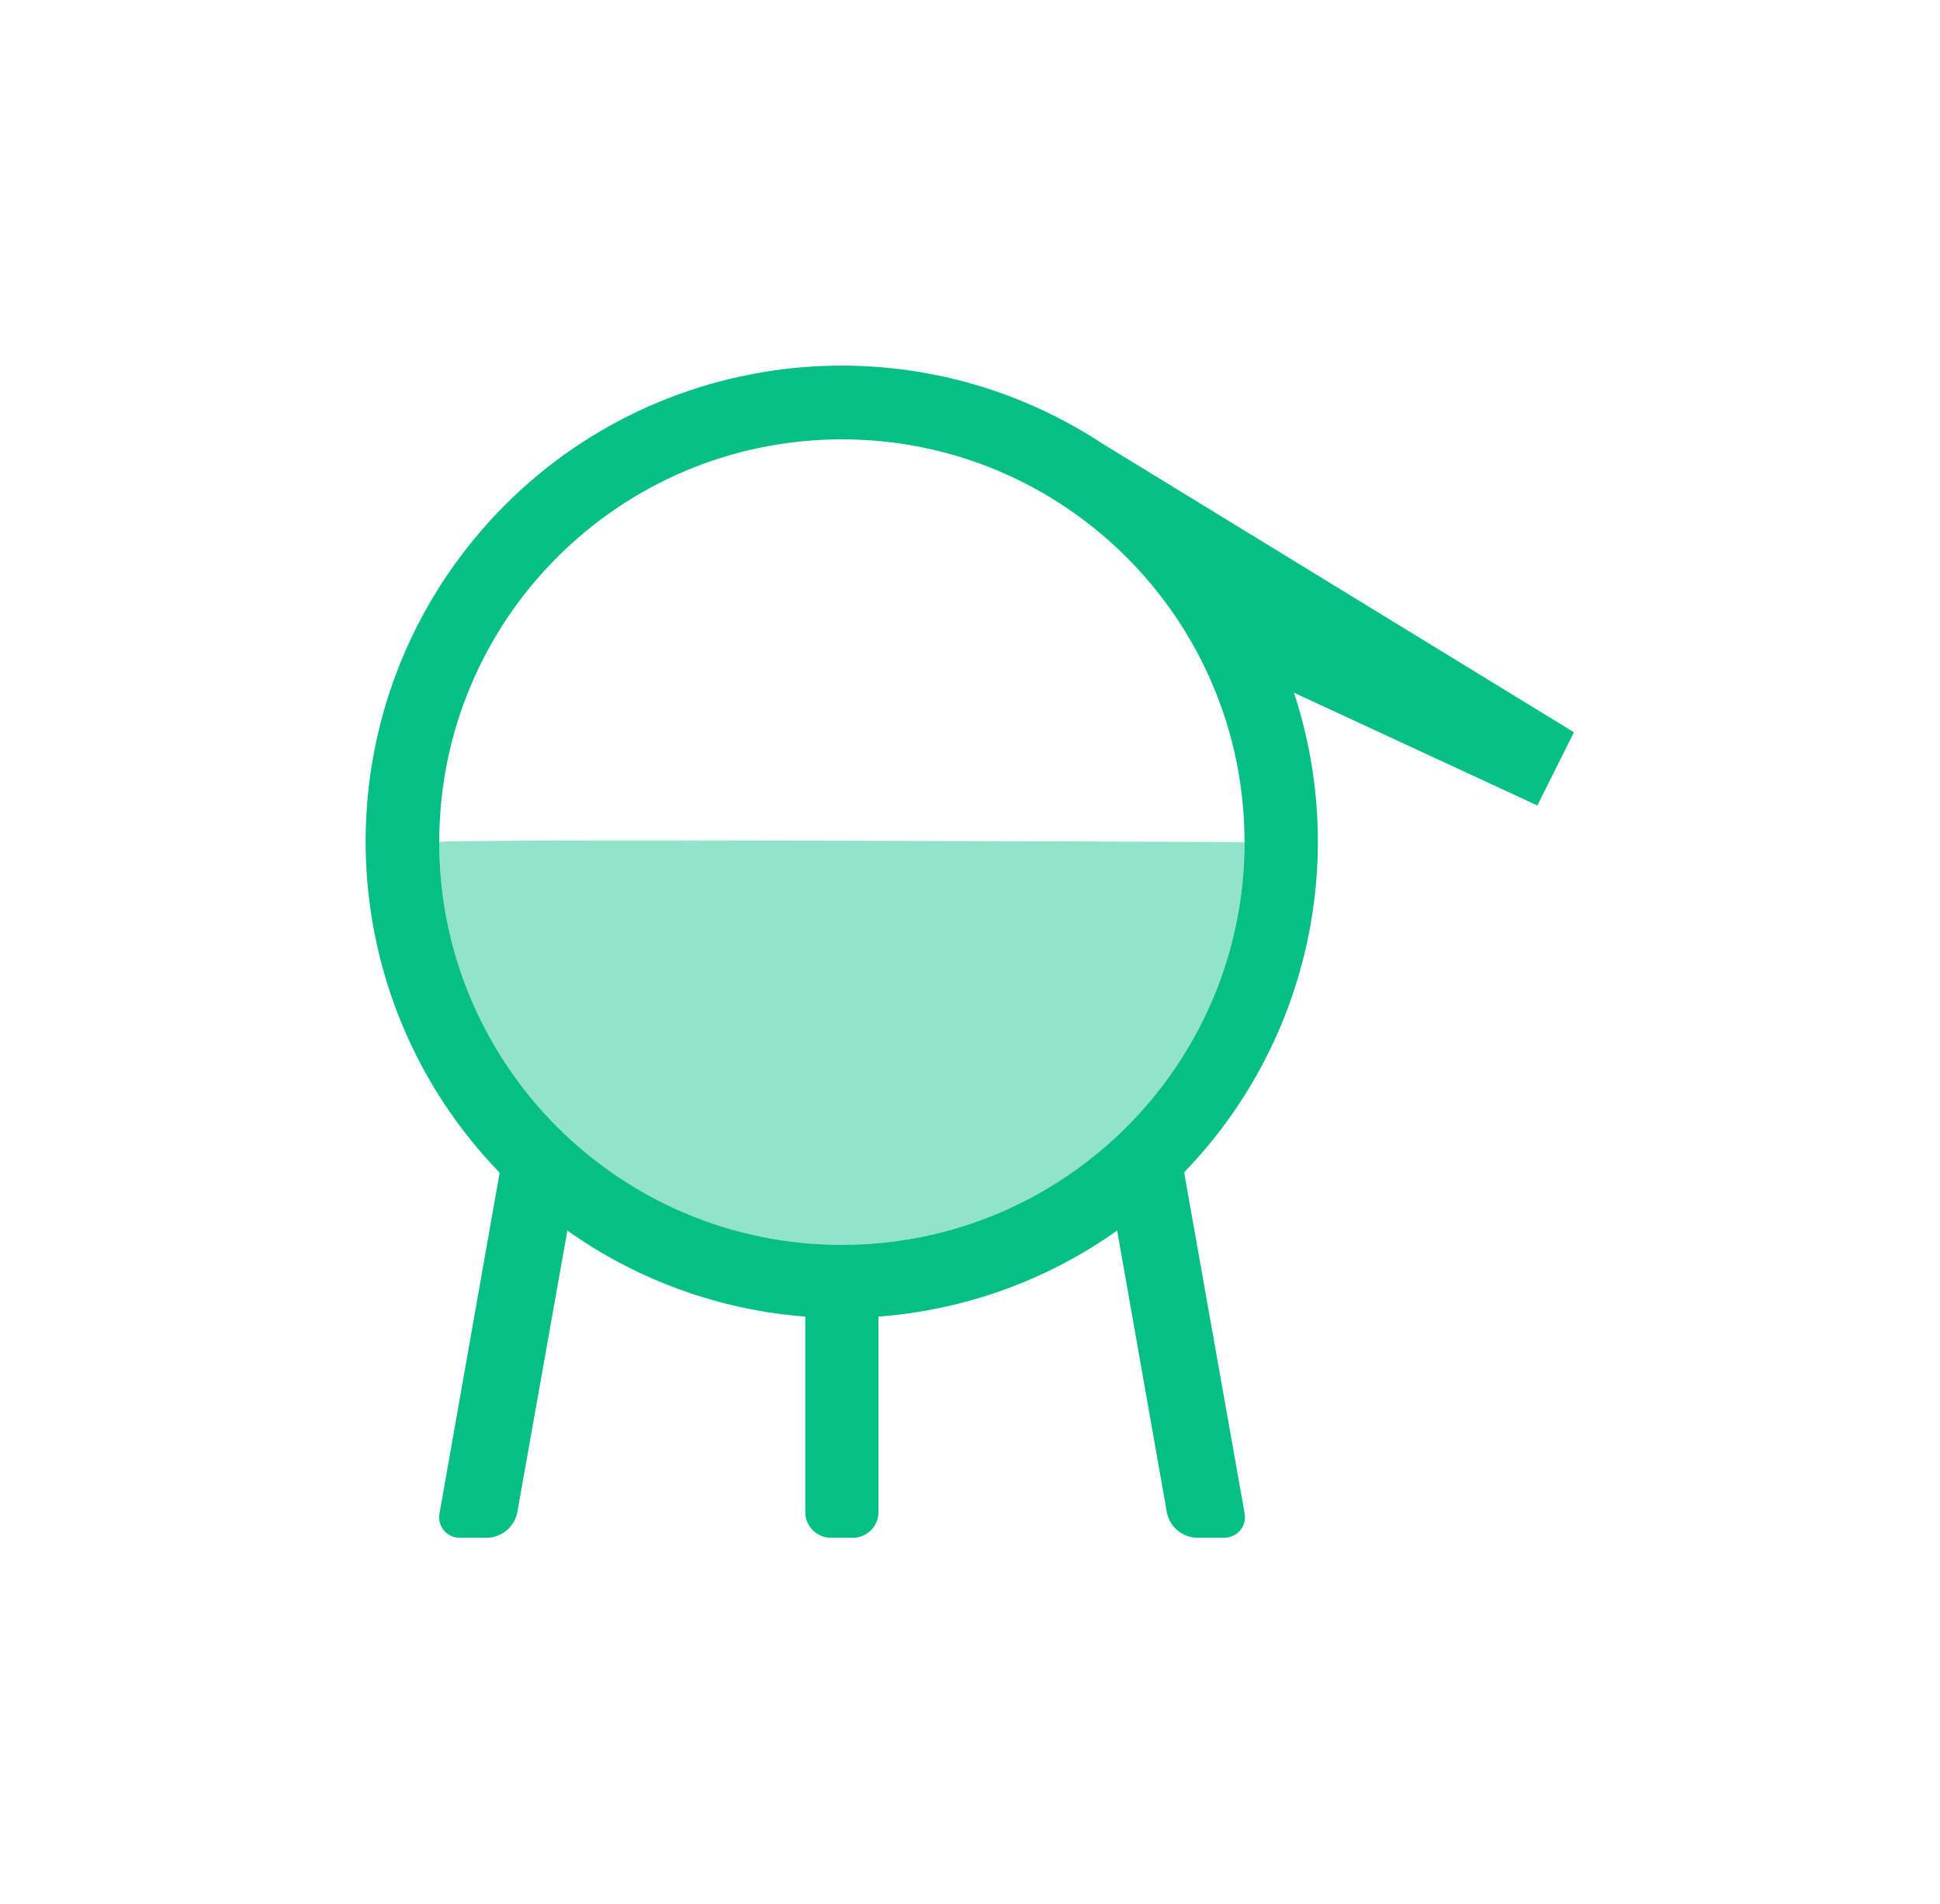
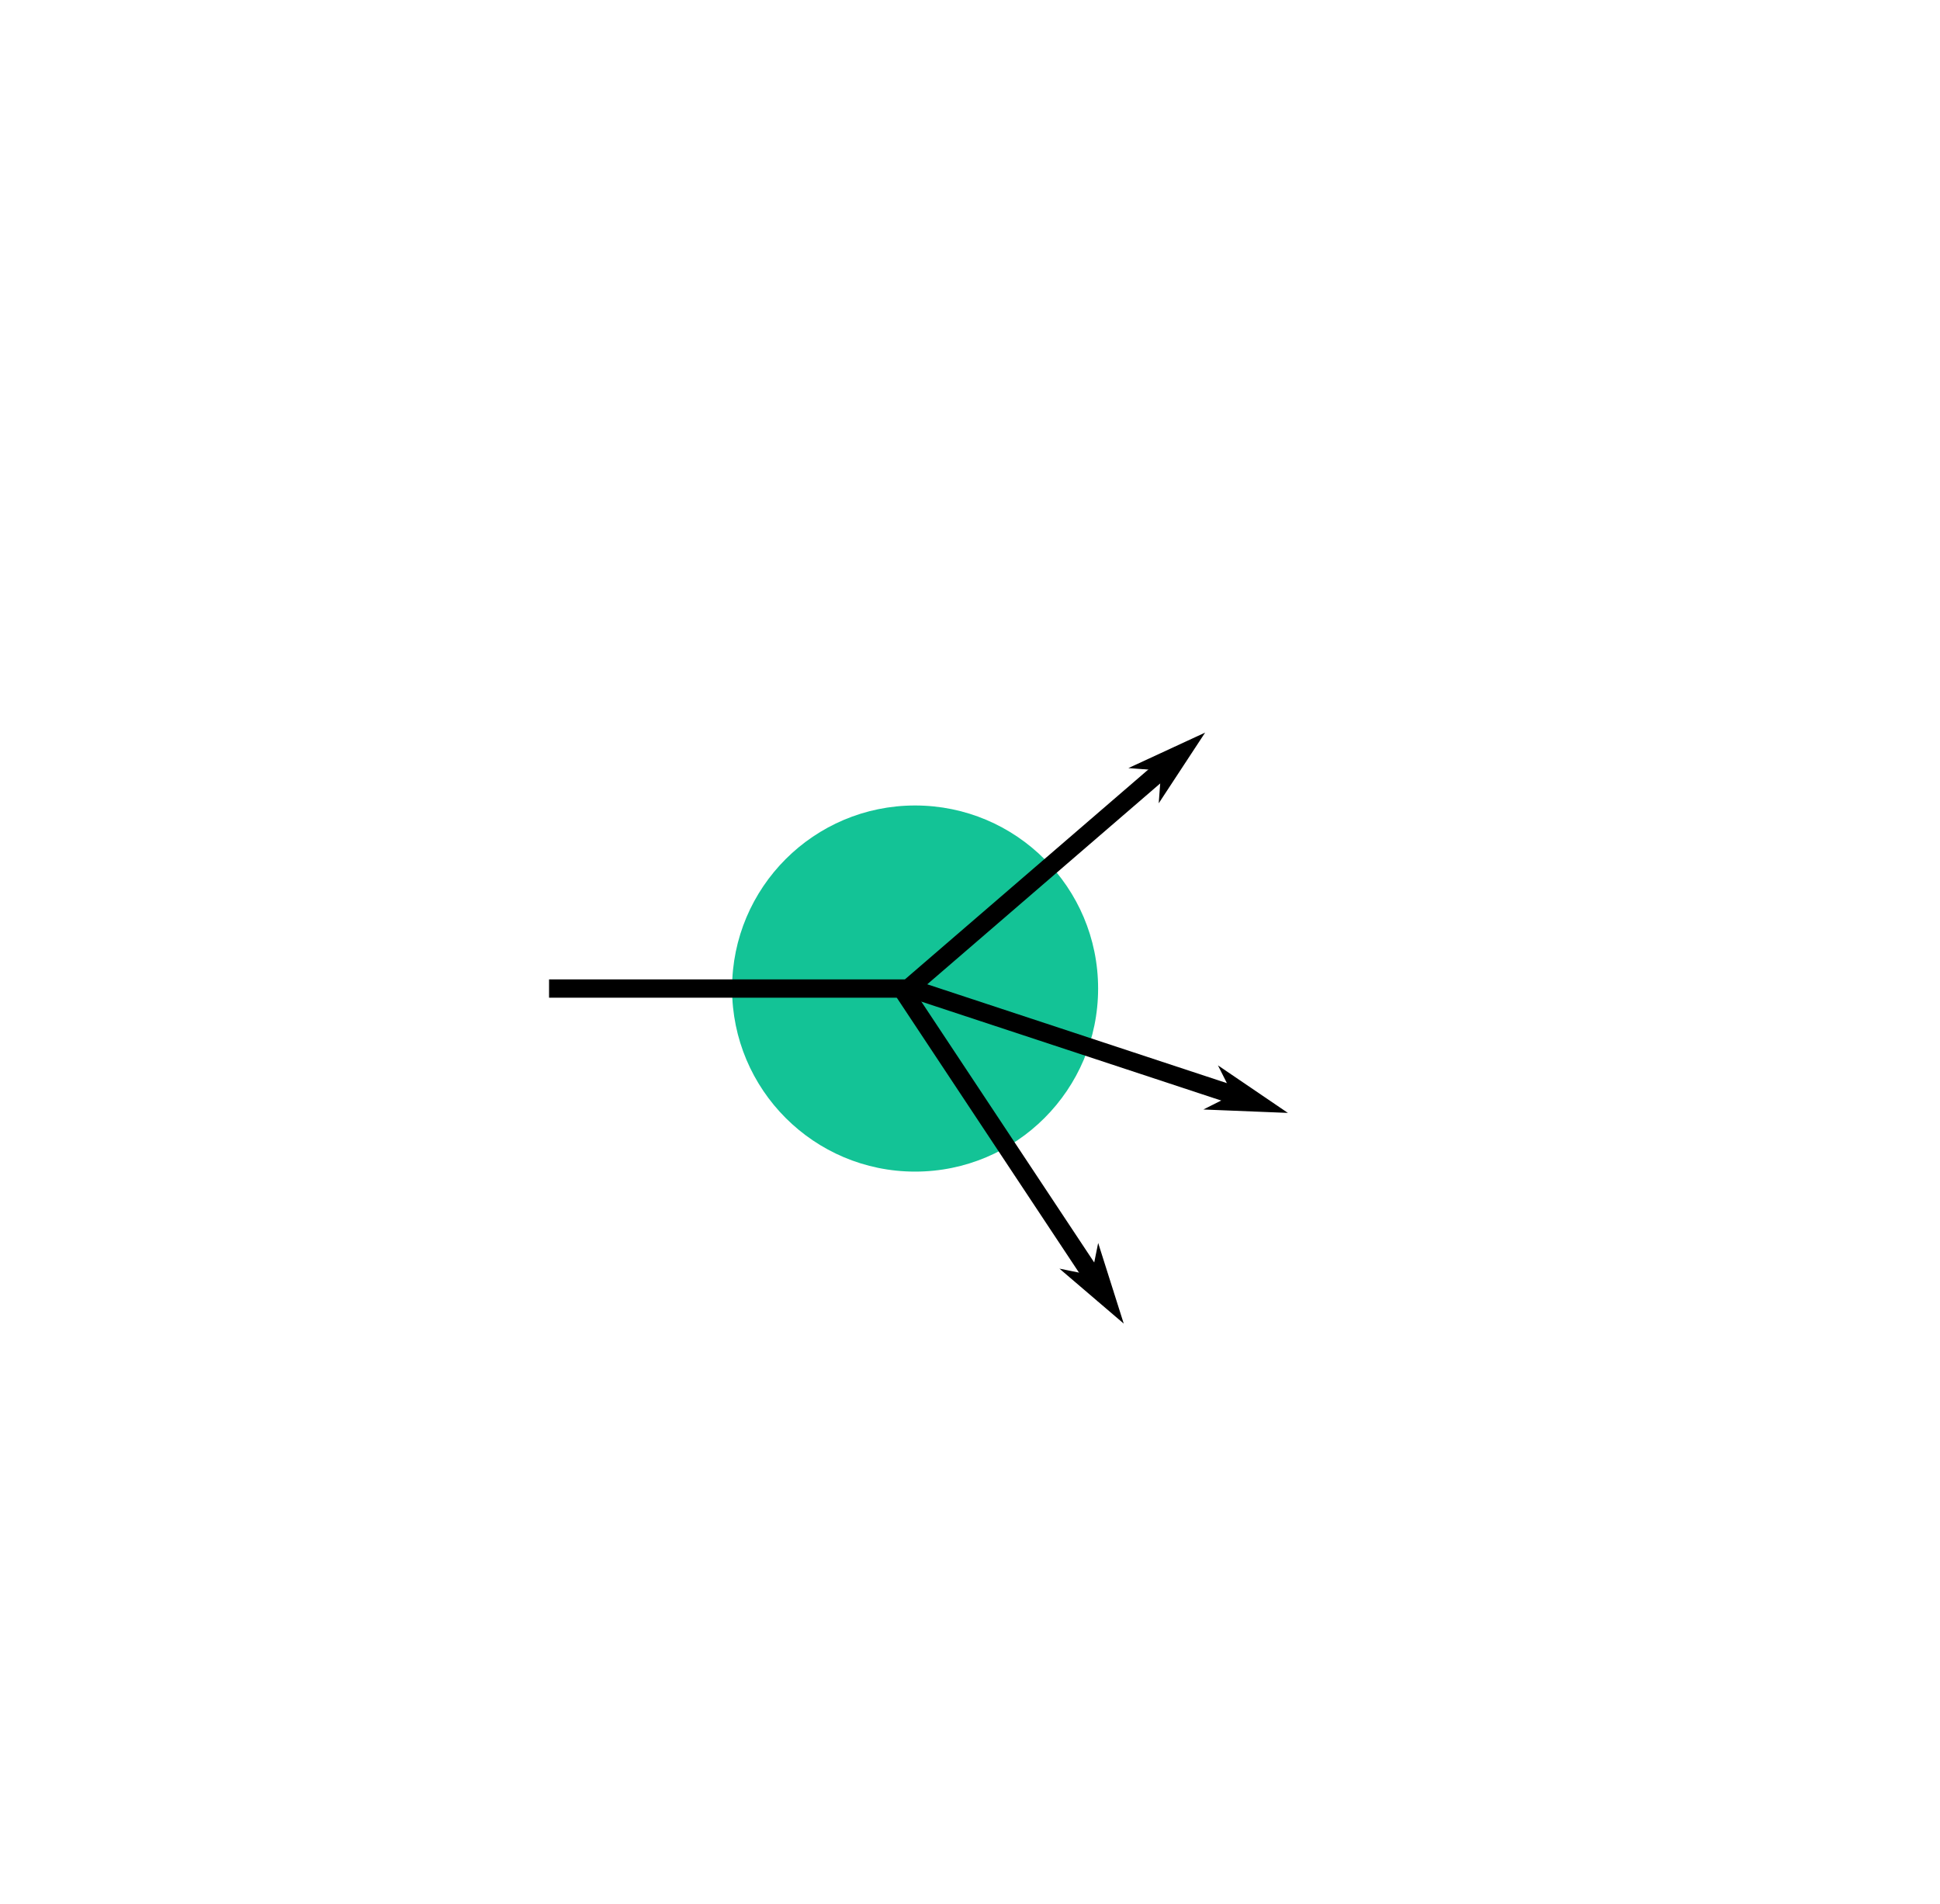
- <svg xmlns="http://www.w3.org/2000/svg" width="53" height="52" viewBox="-10 -10 53 52">
-   <g fill="#05BF85" fill-rule="evenodd">
-     <path d="M20.14 2.13L33 10l-1 2-6.65-3.08a12.99 12.99 0 0 1-3 13.1l1.65 9.3c.07.38-.2.68-.57.68h-.74a.86.86 0 0 1-.81-.68l-1.36-7.71A12.93 12.93 0 0 1 14 25.96v5.34a.7.7 0 0 1-.7.7h-.6a.7.7 0 0 1-.7-.7v-5.34a12.93 12.93 0 0 1-6.5-2.35l-1.37 7.71a.86.86 0 0 1-.81.68h-.73a.56.56 0 0 1-.58-.68l1.64-9.29a13 13 0 0 1 16.49-19.9zM13 24a11 11 0 1 0 0-22 11 11 0 0 0 0 22z" />
-     <path fill-opacity=".44" d="M13 24a11 11 0 0 0 11-11s-22-.1-22 0a11 11 0 0 0 11 11z" />
-   </g>
+ <svg xmlns="http://www.w3.org/2000/svg" width="53" height="52" viewBox="-10 -10 53 52" id="svg4207" version="1.1">
+   <defs id="defs4217">
+     <marker style="overflow:visible;" id="marker4699" refX="0.0" refY="0.0" orient="auto">
+       <path transform="scale(0.2) rotate(180) translate(6,0)" style="fill-rule:evenodd;stroke:#000000;stroke-width:1pt;stroke-opacity:1;fill:#000000;fill-opacity:1" d="M 0.0,0.0 L 5.0,-5.0 L -12.5,0.0 L 5.0,5.0 L 0.0,0.0 z " id="path4701" />
+     </marker>
+     <marker orient="auto" refY="0.0" refX="0.0" id="marker4525" style="overflow:visible;">
+       <path id="path4527" d="M 0.0,0.0 L 5.0,-5.0 L -12.5,0.0 L 5.0,5.0 L 0.0,0.0 z " style="fill-rule:evenodd;stroke:#000000;stroke-width:1pt;stroke-opacity:1;fill:#000000;fill-opacity:1" transform="scale(0.2) rotate(180) translate(6,0)" />
+     </marker>
+     <marker orient="auto" refY="0.0" refX="0.0" id="Arrow1Send" style="overflow:visible;">
+       <path id="path4256" d="M 0.0,0.0 L 5.0,-5.0 L -12.5,0.0 L 5.0,5.0 L 0.0,0.0 z " style="fill-rule:evenodd;stroke:#000000;stroke-width:1pt;stroke-opacity:1;fill:#000000;fill-opacity:1" transform="scale(0.2) rotate(180) translate(6,0)" />
+     </marker>
+     <marker orient="auto" refY="0.0" refX="0.0" id="Arrow1Lend" style="overflow:visible;">
+       <path id="path4244" d="M 0.0,0.0 L 5.0,-5.0 L -12.5,0.0 L 5.0,5.0 L 0.0,0.0 z " style="fill-rule:evenodd;stroke:#000000;stroke-width:1pt;stroke-opacity:1;fill:#000000;fill-opacity:1" transform="scale(0.8) rotate(180) translate(12.5,0)" />
+     </marker>
+   </defs>
+   <circle style="fill:#05bf8f;fill-opacity:0.941;stroke:none;stroke-width:1.674;stroke-miterlimit:4;stroke-dasharray:none;stroke-opacity:1" id="path4225" cx="15" cy="17" r="5" />
+   <path style="fill:none;fill-rule:evenodd;stroke:#000000;stroke-width:0.5;stroke-linecap:butt;stroke-linejoin:miter;stroke-miterlimit:4;stroke-dasharray:none;stroke-opacity:1" d="m 5,17 10,0" id="path4227" />
+   <path id="path4229" d="M 14.674,17.121 22.248,10.592" style="fill:none;fill-rule:evenodd;stroke:#000000;stroke-width:0.5;stroke-linecap:butt;stroke-linejoin:miter;stroke-miterlimit:4;stroke-dasharray:none;stroke-opacity:1;marker-end:url(#marker4699)" />
+   <path style="fill:none;fill-rule:evenodd;stroke:#000000;stroke-width:0.5;stroke-linecap:butt;stroke-linejoin:miter;stroke-miterlimit:4;stroke-dasharray:none;stroke-opacity:1;marker-end:url(#Arrow1Send)" d="m 14.84,16.985 9.497,3.132" id="path4231" />
+   <path style="fill:none;fill-rule:evenodd;stroke:#000000;stroke-width:0.5;stroke-linecap:butt;stroke-linejoin:miter;stroke-miterlimit:4;stroke-dasharray:none;stroke-opacity:1;marker-end:url(#marker4525)" d="m 14.682,17.072 5.525,8.335" id="path4235" />
</svg>
